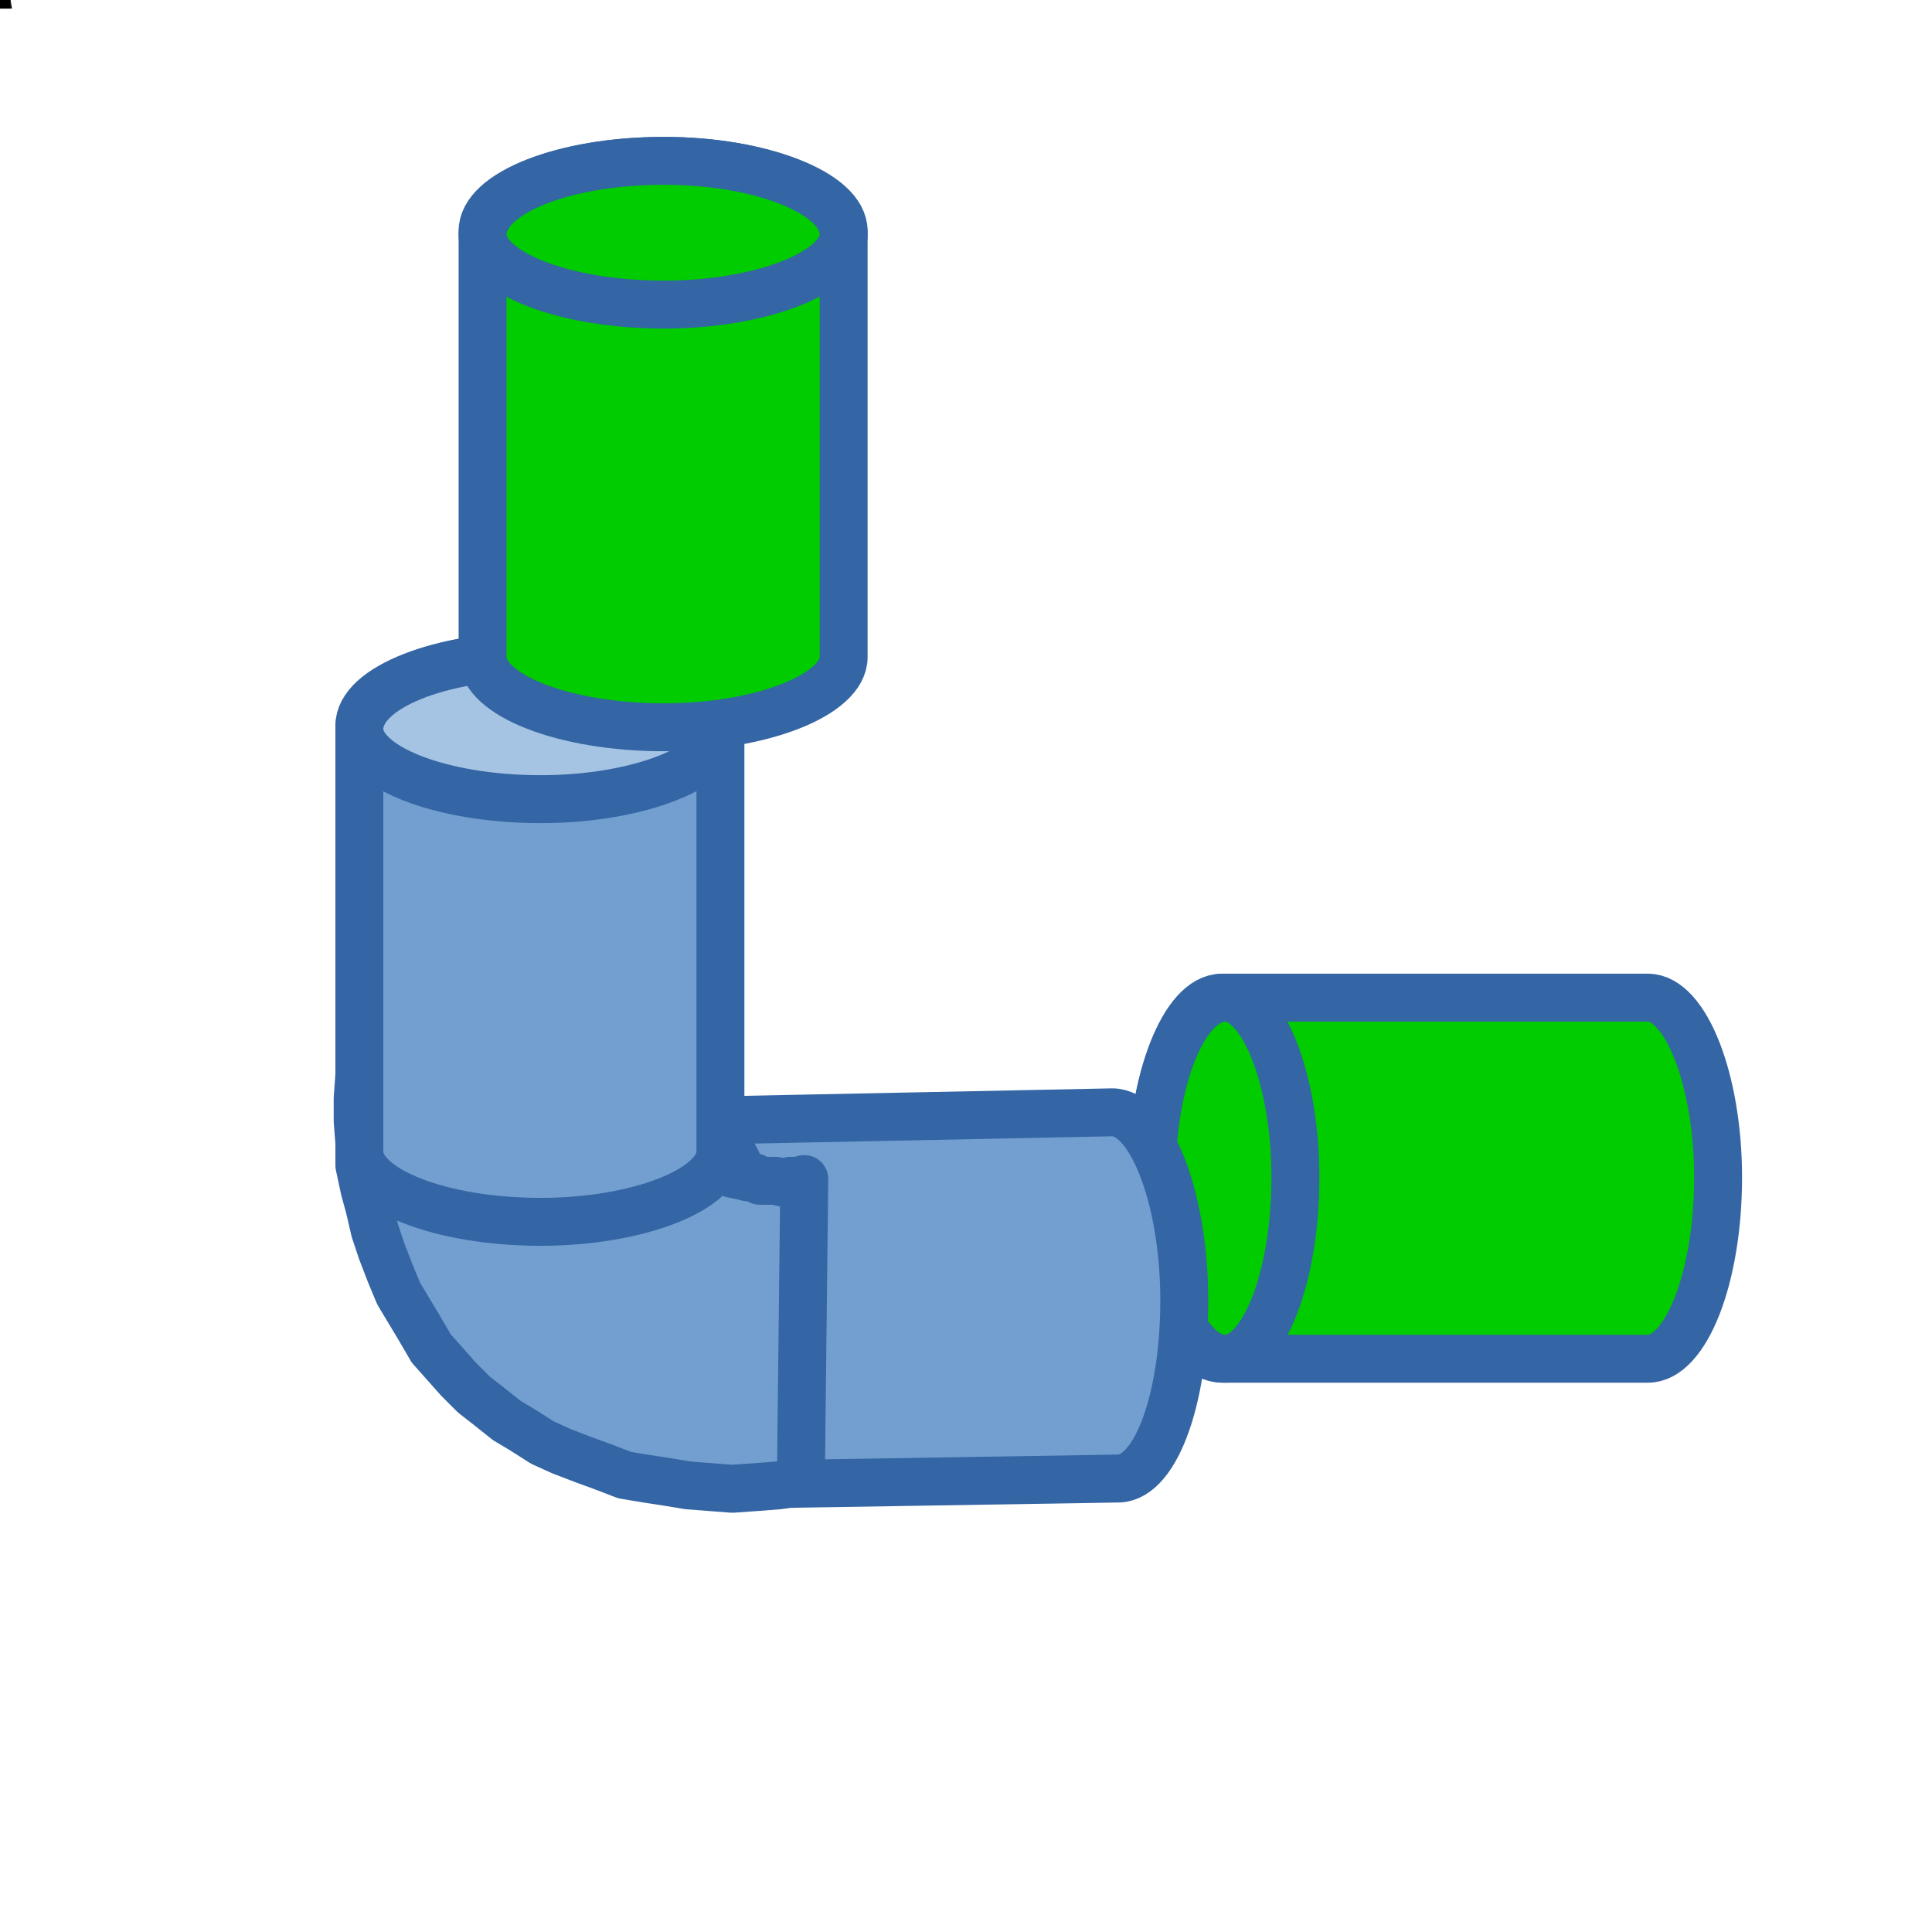
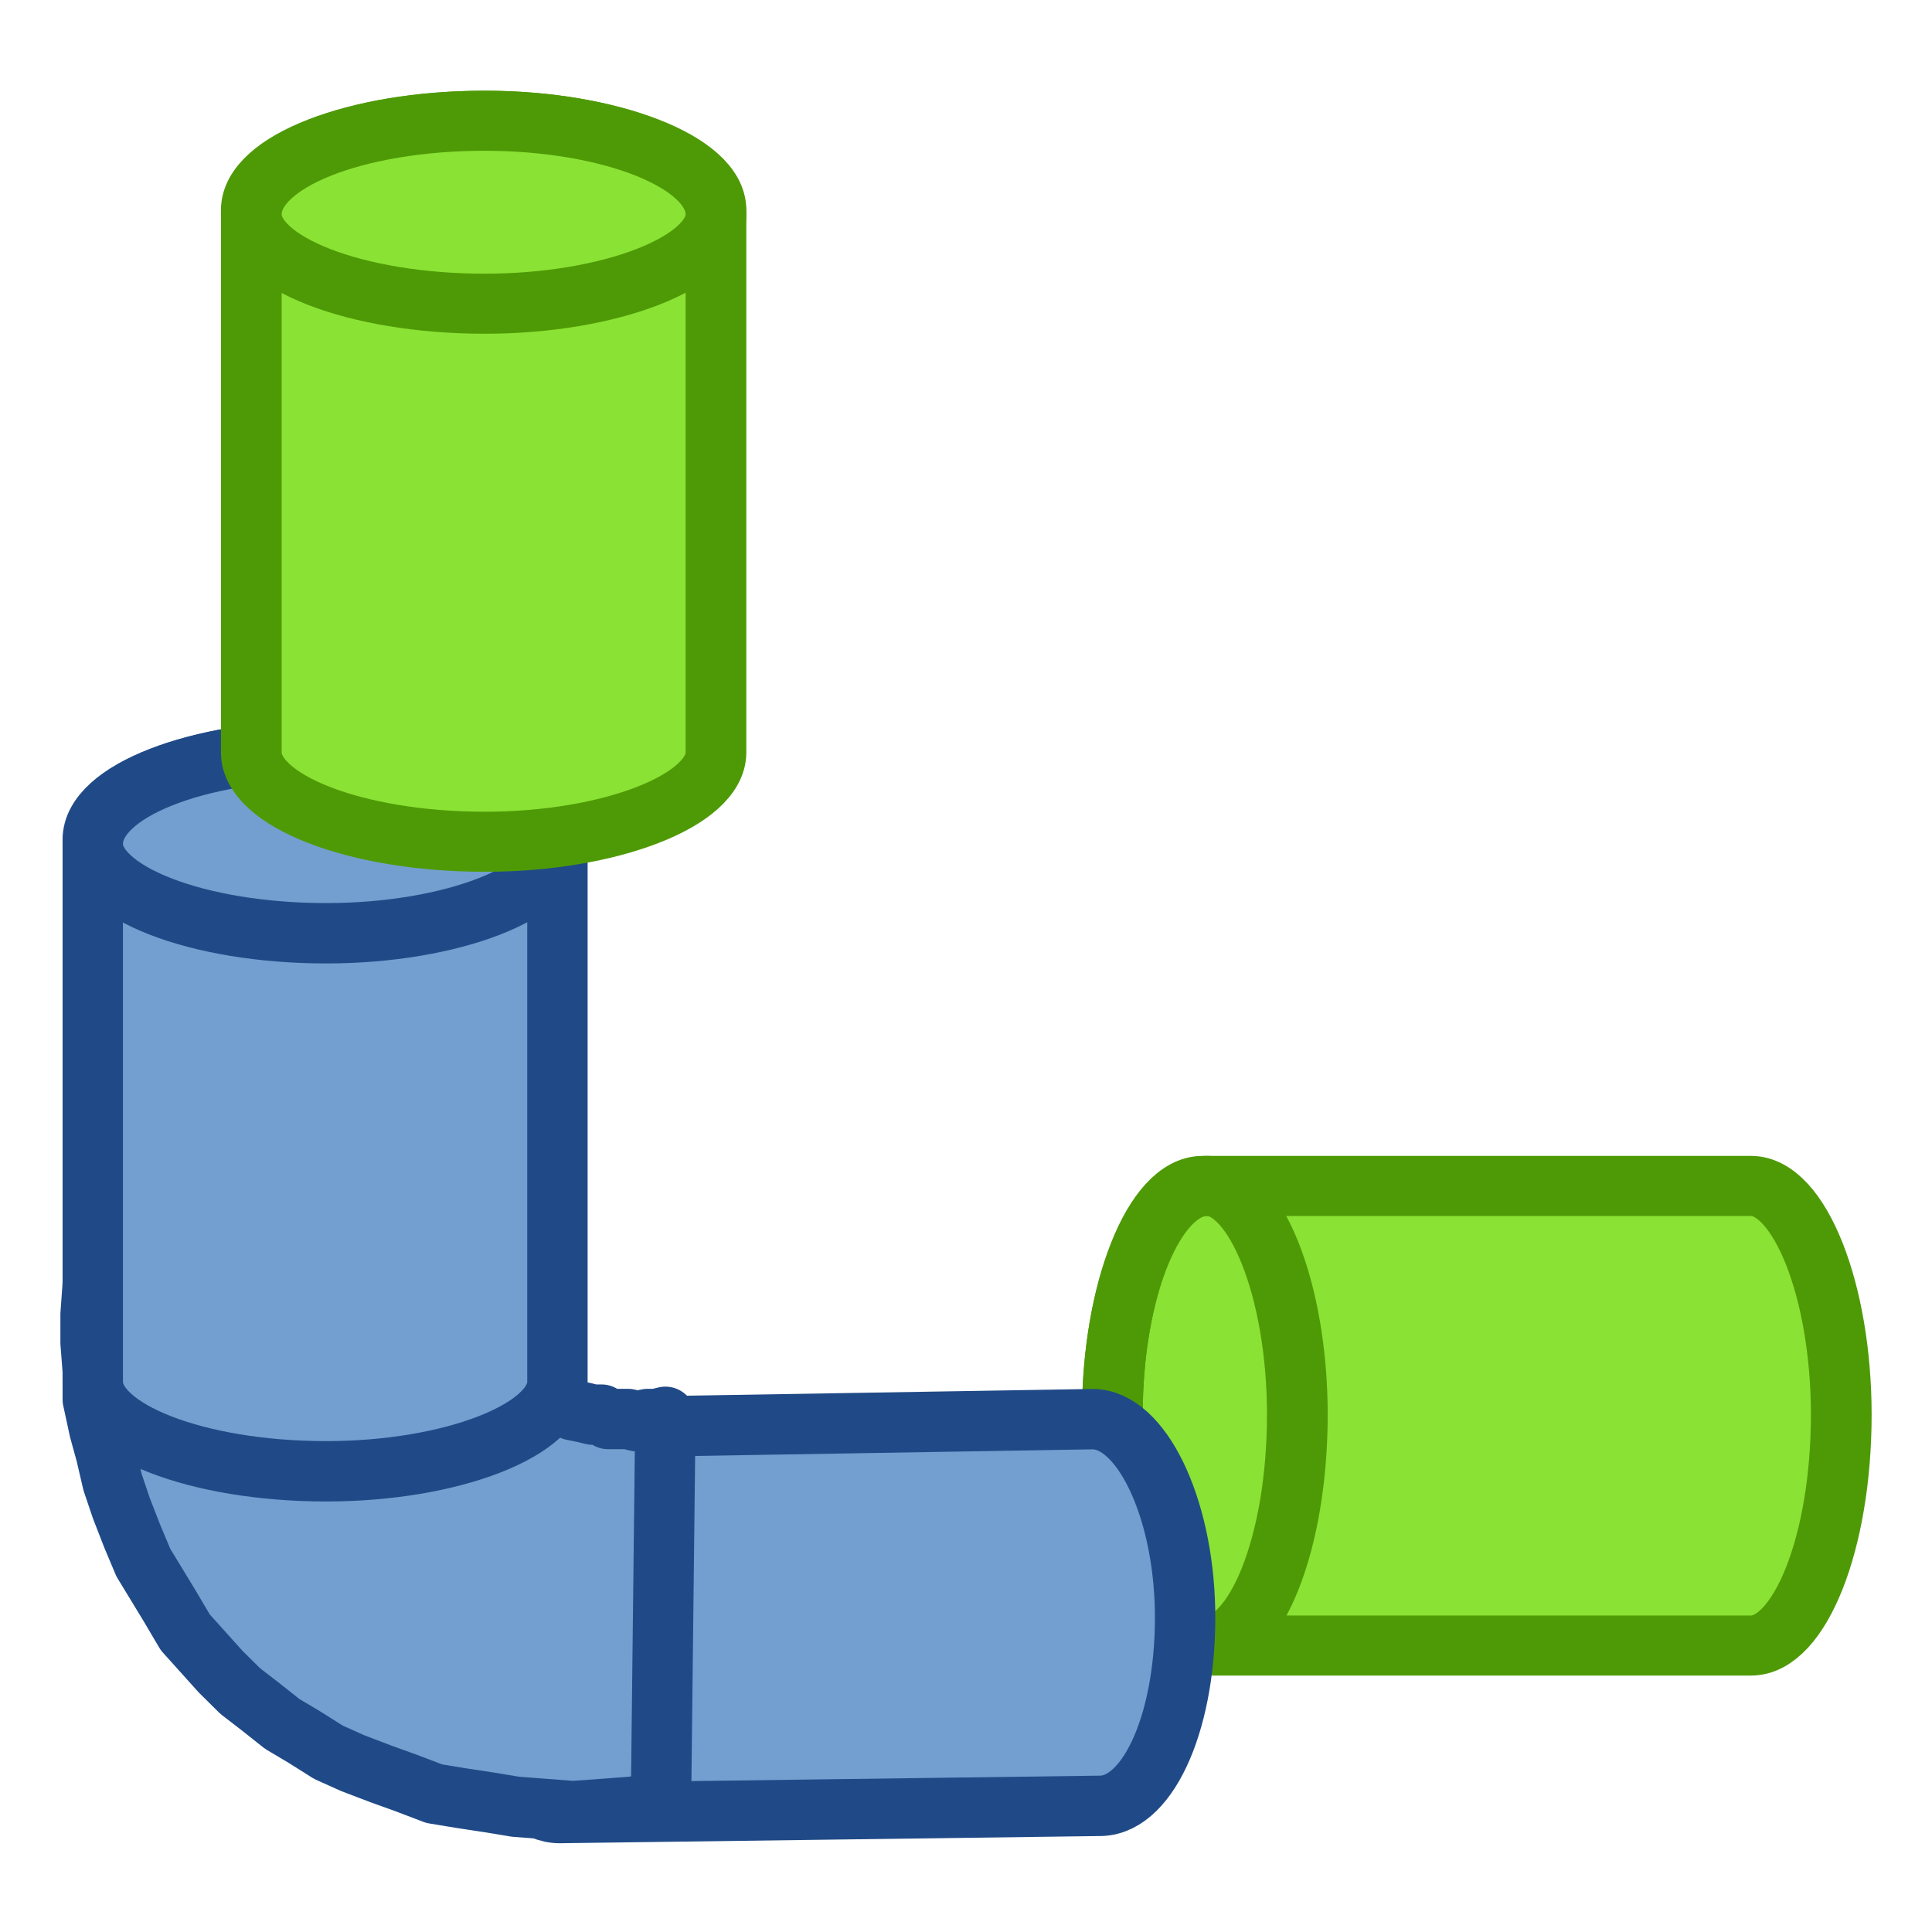
- <svg xmlns="http://www.w3.org/2000/svg" xmlns:ns1="http://xml.openoffice.org/svg/export" version="1.2" width="11.29mm" height="11.29mm" viewBox="0 0 1129 1129" preserveAspectRatio="xMidYMid" fill-rule="evenodd" stroke-width="28.222" stroke-linejoin="round" xml:space="preserve">
-   <defs class="ClipPathGroup">
-     <clipPath id="presentation_clip_path" clipPathUnits="userSpaceOnUse">
-       <rect x="0" y="0" width="1129" height="1129" />
-     </clipPath>
-   </defs>
-   <defs class="TextShapeIndex">
-     <g ns1:slide="id1" ns1:id-list="id3 id4 id5 id6 id7 id8 id9 id10 id11 id12 id13 id14 id15 id16 id17 id18 id19 id20 id21 id22 id23 id24 id25 id26 id27 id28 id29 id30 id31 id32 id33 id34 id35 id36 id37 id38 id39 id40 id41 id42 id43 id44 id45 id46 id47 id48 id49 id50 id51 id52 id53 id54 id55 id56 id57" />
-   </defs>
-   <defs class="EmbeddedBulletChars">
-     <g id="bullet-char-template(57356)" transform="scale(0.0004882812,-0.0004882812)">
-       <path d="M 580,1141 L 1163,571 580,0 -4,571 580,1141 Z" />
-     </g>
-     <g id="bullet-char-template(57354)" transform="scale(0.0004882812,-0.0004882812)">
-       <path d="M 8,1128 L 1137,1128 1137,0 8,0 8,1128 Z" />
-     </g>
-     <g id="bullet-char-template(10146)" transform="scale(0.0004882812,-0.0004882812)">
-       <path d="M 174,0 L 602,739 174,1481 1456,739 174,0 Z M 1358,739 L 309,1346 659,739 1358,739 Z" />
-     </g>
-     <g id="bullet-char-template(10132)" transform="scale(0.0004882812,-0.0004882812)">
-       <path d="M 2015,739 L 1276,0 717,0 1260,543 174,543 174,936 1260,936 717,1481 1274,1481 2015,739 Z" />
-     </g>
-     <g id="bullet-char-template(10007)" transform="scale(0.0004882812,-0.0004882812)">
-       <path d="M 0,-2 C -7,14 -16,27 -25,37 L 356,567 C 262,823 215,952 215,954 215,979 228,992 255,992 264,992 276,990 289,987 310,991 331,999 354,1012 L 381,999 492,748 772,1049 836,1024 860,1049 C 881,1039 901,1025 922,1006 886,937 835,863 770,784 769,783 710,716 594,584 L 774,223 C 774,196 753,168 711,139 L 727,119 C 717,90 699,76 672,76 641,76 570,178 457,381 L 164,-76 C 142,-110 111,-127 72,-127 30,-127 9,-110 8,-76 1,-67 -2,-52 -2,-32 -2,-23 -1,-13 0,-2 Z" />
-     </g>
-     <g id="bullet-char-template(10004)" transform="scale(0.0004882812,-0.0004882812)">
-       <path d="M 285,-33 C 182,-33 111,30 74,156 52,228 41,333 41,471 41,549 55,616 82,672 116,743 169,778 240,778 293,778 328,747 346,684 L 369,508 C 377,444 397,411 428,410 L 1163,1116 C 1174,1127 1196,1133 1229,1133 1271,1133 1292,1118 1292,1087 L 1292,965 C 1292,929 1282,901 1262,881 L 442,47 C 390,-6 338,-33 285,-33 Z" />
-     </g>
-     <g id="bullet-char-template(9679)" transform="scale(0.0004882812,-0.0004882812)">
-       <path d="M 813,0 C 632,0 489,54 383,161 276,268 223,411 223,592 223,773 276,916 383,1023 489,1130 632,1184 813,1184 992,1184 1136,1130 1245,1023 1353,916 1407,772 1407,592 1407,412 1353,268 1245,161 1136,54 992,0 813,0 Z" />
-     </g>
-     <g id="bullet-char-template(8226)" transform="scale(0.0004882812,-0.0004882812)">
-       <path d="M 346,457 C 273,457 209,483 155,535 101,586 74,649 74,723 74,796 101,859 155,911 209,963 273,989 346,989 419,989 480,963 531,910 582,859 608,796 608,723 608,648 583,586 532,535 482,483 420,457 346,457 Z" />
-     </g>
-     <g id="bullet-char-template(8211)" transform="scale(0.0004882812,-0.0004882812)">
-       <path d="M -4,459 L 1135,459 1135,606 -4,606 -4,459 Z" />
-     </g>
-   </defs>
-   <defs class="TextEmbeddedBitmaps" />
-   <g>
-     <g id="id2" class="Master_Slide">
-       <g id="bg-id2" class="Background" />
-       <g id="bo-id2" class="BackgroundObjects" />
-     </g>
+ <svg xmlns="http://www.w3.org/2000/svg" width="64" height="64" viewBox="0 0 64 64" version="1.1" id="svg1">
+   <defs id="defs1" />
+   <g id="g2-3" style="stroke-width:32.967;stroke-dasharray:none;display:inline" transform="matrix(0.06067565,0,0,0.06067565,-3.255316,-0.8484816)">
+     <path fill="none" stroke="#3465a4" stroke-width="28" stroke-linejoin="round" d="m 673,688 c 0,59 19,106 41,106 h 249 c 22,0 41,-47 41,-106 0,-57 -19,-105 -41,-105 H 714 c -22,0 -41,48 -41,105 z" id="path56" style="fill:#8ae234;stroke:#4e9a06;stroke-width:27.57;stroke-dasharray:none" transform="matrix(1.202276,0,0,1.189255,-148.1805,-31.88819)" />
+     <path fill="none" stroke="#3465a4" stroke-width="28" stroke-linejoin="round" d="m 673,688 c 0,59 19,106 43,106 22,0 41,-47 41,-106 0,-57 -19,-105 -41,-105 -24,0 -43,48 -43,105 z" id="path70" style="stroke:#4e9a06;stroke-width:27.57;stroke-dasharray:none" transform="matrix(1.202276,0,0,1.189255,-148.1805,-31.88819)" />
  </g>
-   <g class="SlideGroup">
-     <g>
-       <g id="id1" class="Slide" clip-path="url(#presentation_clip_path)">
-         <g class="Page">
-           <g class="com.sun.star.drawing.ClosedBezierShape">
-             <g id="id3">
-               <rect class="BoundingBox" stroke="none" fill="none" x="672" y="582" width="333" height="214" />
-               <path fill="rgb(0,204,0)" stroke="none" d="M 673,688 C 673,747 692,794 714,794 L 963,794 C 985,794 1004,747 1004,688 1004,631 985,583 963,583 L 714,583 C 692,583 673,631 673,688 Z M 673,794 L 673,794 Z M 1004,583 L 1004,583 Z" />
-             </g>
-           </g>
-           <g class="com.sun.star.drawing.ClosedBezierShape">
-             <g id="id4">
-               <rect class="BoundingBox" stroke="none" fill="none" x="658" y="568" width="361" height="242" />
-               <path fill="none" stroke="rgb(52,101,164)" stroke-width="28" stroke-linejoin="round" d="M 673,688 C 673,747 692,794 714,794 L 963,794 C 985,794 1004,747 1004,688 1004,631 985,583 963,583 L 714,583 C 692,583 673,631 673,688 Z" />
-             </g>
-           </g>
-           <g class="com.sun.star.drawing.ClosedBezierShape">
-             <g id="id5">
-               <rect class="BoundingBox" stroke="none" fill="none" x="672" y="582" width="333" height="214" />
-               <path fill="rgb(0,204,0)" stroke="none" d="M 673,688 C 673,747 692,794 714,794 736,794 755,747 755,688 755,631 736,583 714,583 692,583 673,631 673,688 Z M 673,794 L 673,794 Z M 1004,583 L 1004,583 Z" />
-             </g>
-           </g>
-           <g class="com.sun.star.drawing.ClosedBezierShape">
-             <g id="id6">
-               <rect class="BoundingBox" stroke="none" fill="none" x="658" y="569" width="114" height="241" />
-               <path fill="none" stroke="rgb(52,101,164)" stroke-width="28" stroke-linejoin="round" d="M 673,688 C 673,747 692,794 716,794 738,794 757,747 757,688 757,631 738,583 716,583 692,583 673,631 673,688 Z" />
-             </g>
-           </g>
-           <g class="com.sun.star.drawing.PolyPolygonShape">
-             <g id="id7">
-               <rect class="BoundingBox" stroke="none" fill="none" x="0" y="-1" width="3" height="3" />
-               <path fill="rgb(0,0,0)" stroke="none" d="M 2,-1 L 2,1 0,1 2,-1 Z" />
-             </g>
-           </g>
-           <g class="com.sun.star.drawing.PolyPolygonShape">
-             <g id="id8">
-               <rect class="BoundingBox" stroke="none" fill="none" x="0" y="-1" width="3" height="3" />
-               <path fill="rgb(0,0,0)" stroke="none" d="M 0,-1 L 2,-1 2,1 0,1 0,-1 Z" />
-             </g>
-           </g>
-           <g class="com.sun.star.drawing.PolyPolygonShape">
-             <g id="id9">
-               <rect class="BoundingBox" stroke="none" fill="none" x="0" y="-1" width="3" height="3" />
-               <path fill="rgb(0,0,0)" stroke="none" d="M 0,1 L 0,-1 2,1 0,1 Z M 2,1 L 0,-1 0,1 2,1 Z" />
-             </g>
-           </g>
-           <g class="com.sun.star.drawing.PolyPolygonShape">
-             <g id="id10">
-               <rect class="BoundingBox" stroke="none" fill="none" x="0" y="-1" width="4" height="3" />
-               <path fill="rgb(0,0,0)" stroke="none" d="M 3,1 L 2,1 0,1 2,1 2,-1 3,1 Z" />
-             </g>
-           </g>
-           <g class="com.sun.star.drawing.PolyPolygonShape">
-             <g id="id11">
-               <rect class="BoundingBox" stroke="none" fill="none" x="0" y="-1" width="1" height="2" />
-             </g>
-           </g>
-           <g class="com.sun.star.drawing.PolyPolygonShape">
-             <g id="id12">
-               <rect class="BoundingBox" stroke="none" fill="none" x="0" y="-1" width="3" height="3" />
-               <path fill="rgb(0,0,0)" stroke="none" d="M 0,1 L 0,-1 0,1 2,-1 0,1 Z" />
-             </g>
-           </g>
-           <g class="com.sun.star.drawing.ClosedBezierShape">
-             <g id="id13">
-               <rect class="BoundingBox" stroke="none" fill="none" x="0" y="-1" width="3" height="3" />
-               <path fill="rgb(0,0,0)" stroke="none" d="M 2,1 C 0,1 0,1 0,1 0,-1 0,-1 0,-1 L 2,-1 2,1 Z" />
-             </g>
-           </g>
-           <g class="com.sun.star.drawing.PolyPolygonShape">
-             <g id="id14">
-               <rect class="BoundingBox" stroke="none" fill="none" x="0" y="0" width="1" height="1" />
-               <path fill="rgb(0,0,0)" stroke="none" d="M 0,0 L 0,0 Z" />
-             </g>
-           </g>
-           <g class="com.sun.star.drawing.PolyPolygonShape">
-             <g id="id15">
-               <rect class="BoundingBox" stroke="none" fill="none" x="0" y="0" width="2" height="1" />
-             </g>
-           </g>
-           <g class="com.sun.star.drawing.ClosedBezierShape">
-             <g id="id16">
-               <rect class="BoundingBox" stroke="none" fill="none" x="365" y="650" width="329" height="219" />
-               <path fill="rgb(114,159,207)" stroke="none" d="M 365,763 C 367,821 386,868 408,868 L 654,864 C 676,863 693,815 692,755 691,698 672,650 650,650 L 404,655 C 382,655 364,704 365,763 Z M 367,868 L 367,868 Z M 691,650 L 691,650 Z" />
-             </g>
-           </g>
-           <g class="com.sun.star.drawing.ClosedBezierShape">
-             <g id="id17">
-               <rect class="BoundingBox" stroke="none" fill="none" x="351" y="636" width="357" height="247" />
-               <path fill="none" stroke="rgb(52,101,164)" stroke-width="28" stroke-linejoin="round" d="M 365,763 C 367,821 386,868 408,868 L 654,864 C 676,863 693,815 692,755 691,698 672,650 650,650 L 404,655 C 382,655 364,704 365,763 Z" />
-             </g>
-           </g>
-           <g class="com.sun.star.drawing.ClosedBezierShape">
-             <g id="id18">
-               <rect class="BoundingBox" stroke="none" fill="none" x="365" y="650" width="328" height="219" />
-               <path fill="rgb(165,195,226)" stroke="none" d="M 365,763 C 367,821 386,868 408,868 430,868 447,819 446,761 445,702 425,655 404,655 382,655 364,704 365,763 Z M 367,868 L 367,868 Z M 691,650 L 691,650 Z" />
-             </g>
-           </g>
-           <g class="com.sun.star.drawing.ClosedBezierShape">
-             <g id="id19">
-               <rect class="BoundingBox" stroke="none" fill="none" x="351" y="641" width="113" height="242" />
-               <path fill="none" stroke="rgb(52,101,164)" stroke-width="28" stroke-linejoin="round" d="M 365,763 C 367,821 386,868 409,868 431,868 449,819 448,760 446,702 427,655 404,655 382,655 364,704 365,763 Z" />
-             </g>
-           </g>
-           <g class="com.sun.star.drawing.PolyPolygonShape">
-             <g id="id20">
-               <rect class="BoundingBox" stroke="none" fill="none" x="204" y="225" width="290" height="748" />
-               <path fill="rgb(114,159,207)" stroke="none" d="M 207,611 L 205,625 204,639 204,651 205,664 205,678 208,691 211,703 214,715 218,727 223,739 228,751 234,761 240,771 247,783 255,792 263,801 272,810 281,817 291,825 301,831 312,838 323,843 335,848 346,852 360,857 372,859 385,861 397,863 410,864 423,865 437,864 450,863 463,861 465,686 461,686 457,687 452,688 448,687 444,686 439,686 436,685 432,684 428,684 423,682 420,681 417,678 412,677 409,674 406,672 404,669 400,666 397,664 395,660 393,657 391,653 388,650 387,646 385,642 384,638 383,635 382,630 381,626 381,621 381,617 381,613 382,608 382,604 207,611 Z M 440,972 L 440,972 Z M 493,225 L 493,225 Z" />
-             </g>
-           </g>
-           <g class="com.sun.star.drawing.PolyPolygonShape">
-             <g id="id21">
-               <rect class="BoundingBox" stroke="none" fill="none" x="194" y="593" width="291" height="292" />
-               <path fill="none" stroke="rgb(52,101,164)" stroke-width="28" stroke-linejoin="round" d="M 212,614 L 210,628 209,642 209,655 210,668 210,681 213,695 216,706 219,719 223,731 228,744 233,756 239,766 245,776 252,788 260,797 268,806 277,815 286,822 296,830 306,836 317,843 328,848 341,853 352,857 365,862 377,864 390,866 402,868 415,869 428,870 442,869 455,868 468,866 470,689 466,690 462,690 457,691 453,690 449,690 444,690 441,688 437,688 433,687 428,686 425,684 422,681 417,680 414,677 411,675 409,672 405,670 402,667 400,663 398,661 396,657 393,653 392,650 390,646 389,641 388,638 387,633 386,629 386,625 386,621 386,616 387,612 387,607 212,614 Z" />
-             </g>
-           </g>
-           <g class="com.sun.star.drawing.ClosedBezierShape">
-             <g id="id22">
-               <rect class="BoundingBox" stroke="none" fill="none" x="210" y="383" width="212" height="332" />
-               <path fill="rgb(114,159,207)" stroke="none" d="M 316,383 C 257,383 210,402 210,424 L 210,673 C 210,695 257,714 316,714 373,714 421,695 421,673 L 421,424 C 421,402 373,383 316,383 Z M 210,383 L 210,383 Z M 421,714 L 421,714 Z" />
-             </g>
-           </g>
-           <g class="com.sun.star.drawing.ClosedBezierShape">
-             <g id="id23">
-               <rect class="BoundingBox" stroke="none" fill="none" x="196" y="369" width="240" height="360" />
-               <path fill="none" stroke="rgb(52,101,164)" stroke-width="28" stroke-linejoin="round" d="M 316,383 C 257,383 210,402 210,424 L 210,673 C 210,695 257,714 316,714 373,714 421,695 421,673 L 421,424 C 421,402 373,383 316,383 Z" />
-             </g>
-           </g>
-           <g class="com.sun.star.drawing.ClosedBezierShape">
-             <g id="id24">
-               <rect class="BoundingBox" stroke="none" fill="none" x="210" y="383" width="212" height="332" />
-               <path fill="rgb(165,195,226)" stroke="none" d="M 316,383 C 257,383 210,402 210,424 210,446 257,465 316,465 373,465 421,446 421,424 421,402 373,383 316,383 Z M 210,383 L 210,383 Z M 421,714 L 421,714 Z" />
-             </g>
-           </g>
-           <g class="com.sun.star.drawing.ClosedBezierShape">
-             <g id="id25">
-               <rect class="BoundingBox" stroke="none" fill="none" x="196" y="368" width="240" height="114" />
-               <path fill="none" stroke="rgb(52,101,164)" stroke-width="28" stroke-linejoin="round" d="M 316,383 C 257,383 210,402 210,426 210,448 257,467 316,467 373,467 421,448 421,426 421,402 373,383 316,383 Z" />
-             </g>
-           </g>
-           <g class="com.sun.star.drawing.PolyPolygonShape">
-             <g id="id26">
-               <rect class="BoundingBox" stroke="none" fill="none" x="0" y="-1" width="4" height="4" />
-               <path fill="rgb(0,0,0)" stroke="none" d="M 3,-1 L 3,2 0,2 3,-1 Z" />
-             </g>
-           </g>
-           <g class="com.sun.star.drawing.PolyPolygonShape">
-             <g id="id27">
-               <rect class="BoundingBox" stroke="none" fill="none" x="0" y="-1" width="4" height="4" />
-               <path fill="rgb(0,0,0)" stroke="none" d="M 0,-1 L 3,-1 3,2 0,2 0,-1 Z" />
-             </g>
-           </g>
-           <g class="com.sun.star.drawing.PolyPolygonShape">
-             <g id="id28">
-               <rect class="BoundingBox" stroke="none" fill="none" x="0" y="-1" width="4" height="4" />
-               <path fill="rgb(0,0,0)" stroke="none" d="M 0,2 L 0,-1 3,2 0,2 Z M 3,2 L 0,-1 0,2 3,2 Z" />
-             </g>
-           </g>
-           <g class="com.sun.star.drawing.PolyPolygonShape">
-             <g id="id29">
-               <rect class="BoundingBox" stroke="none" fill="none" x="0" y="-1" width="5" height="4" />
-               <path fill="rgb(0,0,0)" stroke="none" d="M 4,2 L 3,2 0,2 3,2 3,-1 4,2 Z" />
-             </g>
-           </g>
-           <g class="com.sun.star.drawing.PolyPolygonShape">
-             <g id="id30">
-               <rect class="BoundingBox" stroke="none" fill="none" x="0" y="-1" width="4" height="4" />
-               <path fill="rgb(0,0,0)" stroke="none" d="M 0,2 L 0,-1 0,2 3,-1 0,2 Z" />
-             </g>
-           </g>
-           <g class="com.sun.star.drawing.ClosedBezierShape">
-             <g id="id31">
-               <rect class="BoundingBox" stroke="none" fill="none" x="0" y="-1" width="4" height="4" />
-               <path fill="rgb(0,0,0)" stroke="none" d="M 3,2 C 0,2 0,2 0,2 0,-1 0,-1 0,-1 L 3,-1 3,2 Z" />
-             </g>
-           </g>
-           <g class="com.sun.star.drawing.PolyPolygonShape">
-             <g id="id32">
-               <rect class="BoundingBox" stroke="none" fill="none" x="0" y="0" width="1" height="1" />
-               <path fill="rgb(0,0,0)" stroke="none" d="M 0,0 L 0,0 Z" />
-             </g>
-           </g>
-           <g class="com.sun.star.drawing.PolyPolygonShape">
-             <g id="id33">
-               <rect class="BoundingBox" stroke="none" fill="none" x="0" y="-1" width="5" height="5" />
-               <path fill="rgb(0,0,0)" stroke="none" d="M 4,-1 L 4,3 0,3 4,-1 Z" />
-             </g>
-           </g>
-           <g class="com.sun.star.drawing.PolyPolygonShape">
-             <g id="id34">
-               <rect class="BoundingBox" stroke="none" fill="none" x="0" y="-1" width="5" height="5" />
-               <path fill="rgb(0,0,0)" stroke="none" d="M 0,-1 L 4,-1 4,3 0,3 0,-1 Z" />
-             </g>
-           </g>
-           <g class="com.sun.star.drawing.PolyPolygonShape">
-             <g id="id35">
-               <rect class="BoundingBox" stroke="none" fill="none" x="0" y="-1" width="5" height="5" />
-               <path fill="rgb(0,0,0)" stroke="none" d="M 0,3 L 0,-1 4,3 0,3 Z M 4,3 L 0,-1 0,3 4,3 Z" />
-             </g>
-           </g>
-           <g class="com.sun.star.drawing.PolyPolygonShape">
-             <g id="id36">
-               <rect class="BoundingBox" stroke="none" fill="none" x="0" y="-1" width="6" height="5" />
-               <path fill="rgb(0,0,0)" stroke="none" d="M 5,3 L 4,3 0,3 4,3 4,-1 5,3 Z" />
-             </g>
-           </g>
-           <g class="com.sun.star.drawing.PolyPolygonShape">
-             <g id="id37">
-               <rect class="BoundingBox" stroke="none" fill="none" x="0" y="-1" width="5" height="5" />
-               <path fill="rgb(0,0,0)" stroke="none" d="M 0,3 L 0,-1 0,3 4,-1 0,3 Z" />
-             </g>
-           </g>
-           <g class="com.sun.star.drawing.ClosedBezierShape">
-             <g id="id38">
-               <rect class="BoundingBox" stroke="none" fill="none" x="0" y="-1" width="5" height="5" />
-               <path fill="rgb(0,0,0)" stroke="none" d="M 4,3 C 0,3 0,3 0,3 0,-1 0,-1 0,-1 L 4,-1 4,3 Z" />
-             </g>
-           </g>
-           <g class="com.sun.star.drawing.PolyPolygonShape">
-             <g id="id39">
-               <rect class="BoundingBox" stroke="none" fill="none" x="0" y="0" width="1" height="1" />
-               <path fill="rgb(0,0,0)" stroke="none" d="M 0,0 L 0,0 Z" />
-             </g>
-           </g>
-           <g class="com.sun.star.drawing.PolyPolygonShape">
-             <g id="id40">
-               <rect class="BoundingBox" stroke="none" fill="none" x="0" y="-1" width="6" height="6" />
-               <path fill="rgb(0,0,0)" stroke="none" d="M 5,-1 L 5,4 0,4 5,-1 Z" />
-             </g>
-           </g>
-           <g class="com.sun.star.drawing.PolyPolygonShape">
-             <g id="id41">
-               <rect class="BoundingBox" stroke="none" fill="none" x="0" y="-1" width="6" height="6" />
-               <path fill="rgb(0,0,0)" stroke="none" d="M 0,-1 L 5,-1 5,4 0,4 0,-1 Z" />
-             </g>
-           </g>
-           <g class="com.sun.star.drawing.PolyPolygonShape">
-             <g id="id42">
-               <rect class="BoundingBox" stroke="none" fill="none" x="0" y="-1" width="6" height="6" />
-               <path fill="rgb(0,0,0)" stroke="none" d="M 0,4 L 0,-1 5,4 0,4 Z M 5,4 L 0,-1 0,4 5,4 Z" />
-             </g>
-           </g>
-           <g class="com.sun.star.drawing.PolyPolygonShape">
-             <g id="id43">
-               <rect class="BoundingBox" stroke="none" fill="none" x="0" y="-1" width="7" height="6" />
-               <path fill="rgb(0,0,0)" stroke="none" d="M 6,4 L 5,4 0,4 5,4 5,-1 6,4 Z" />
-             </g>
-           </g>
-           <g class="com.sun.star.drawing.PolyPolygonShape">
-             <g id="id44">
-               <rect class="BoundingBox" stroke="none" fill="none" x="0" y="-1" width="6" height="6" />
-               <path fill="rgb(0,0,0)" stroke="none" d="M 0,4 L 0,-1 0,4 5,-1 0,4 Z" />
-             </g>
-           </g>
-           <g class="com.sun.star.drawing.ClosedBezierShape">
-             <g id="id45">
-               <rect class="BoundingBox" stroke="none" fill="none" x="0" y="-1" width="6" height="6" />
-               <path fill="rgb(0,0,0)" stroke="none" d="M 5,4 C 0,4 0,4 0,4 0,-1 0,-1 0,-1 L 5,-1 5,4 Z" />
-             </g>
-           </g>
-           <g class="com.sun.star.drawing.PolyPolygonShape">
-             <g id="id46">
-               <rect class="BoundingBox" stroke="none" fill="none" x="0" y="0" width="1" height="1" />
-               <path fill="rgb(0,0,0)" stroke="none" d="M 0,0 L 0,0 Z" />
-             </g>
-           </g>
-           <g class="com.sun.star.drawing.PolyPolygonShape">
-             <g id="id47">
-               <rect class="BoundingBox" stroke="none" fill="none" x="0" y="-1" width="7" height="7" />
-               <path fill="rgb(0,0,0)" stroke="none" d="M 6,-1 L 6,5 0,5 6,-1 Z" />
-             </g>
-           </g>
-           <g class="com.sun.star.drawing.PolyPolygonShape">
-             <g id="id48">
-               <rect class="BoundingBox" stroke="none" fill="none" x="0" y="-1" width="7" height="7" />
-               <path fill="rgb(0,0,0)" stroke="none" d="M 0,-1 L 6,-1 6,5 0,5 0,-1 Z" />
-             </g>
-           </g>
-           <g class="com.sun.star.drawing.PolyPolygonShape">
-             <g id="id49">
-               <rect class="BoundingBox" stroke="none" fill="none" x="0" y="-1" width="7" height="7" />
-               <path fill="rgb(0,0,0)" stroke="none" d="M 0,5 L 0,-1 6,5 0,5 Z M 6,5 L 0,-1 0,5 6,5 Z" />
-             </g>
-           </g>
-           <g class="com.sun.star.drawing.PolyPolygonShape">
-             <g id="id50">
-               <rect class="BoundingBox" stroke="none" fill="none" x="0" y="-1" width="8" height="7" />
-               <path fill="rgb(0,0,0)" stroke="none" d="M 7,5 L 6,5 0,5 6,5 6,-1 7,5 Z" />
-             </g>
-           </g>
-           <g class="com.sun.star.drawing.PolyPolygonShape">
-             <g id="id51">
-               <rect class="BoundingBox" stroke="none" fill="none" x="0" y="-1" width="7" height="7" />
-               <path fill="rgb(0,0,0)" stroke="none" d="M 0,5 L 0,-1 0,5 6,-1 0,5 Z" />
-             </g>
-           </g>
-           <g class="com.sun.star.drawing.ClosedBezierShape">
-             <g id="id52">
-               <rect class="BoundingBox" stroke="none" fill="none" x="0" y="-1" width="7" height="7" />
-               <path fill="rgb(0,0,0)" stroke="none" d="M 6,5 C 0,5 0,5 0,5 0,-1 0,-1 0,-1 L 6,-1 6,5 Z" />
-             </g>
-           </g>
-           <g class="com.sun.star.drawing.PolyPolygonShape">
-             <g id="id53">
-               <rect class="BoundingBox" stroke="none" fill="none" x="0" y="0" width="1" height="1" />
-               <path fill="rgb(0,0,0)" stroke="none" d="M 0,0 L 0,0 Z" />
-             </g>
-           </g>
-           <g class="com.sun.star.drawing.ClosedBezierShape">
-             <g id="id54">
-               <rect class="BoundingBox" stroke="none" fill="none" x="282" y="94" width="212" height="332" />
-               <path fill="rgb(0,204,0)" stroke="none" d="M 388,94 C 329,94 282,113 282,135 L 282,384 C 282,406 329,425 388,425 445,425 493,406 493,384 L 493,135 C 493,113 445,94 388,94 Z M 282,94 L 282,94 Z M 493,425 L 493,425 Z" />
-             </g>
-           </g>
-           <g class="com.sun.star.drawing.ClosedBezierShape">
-             <g id="id55">
-               <rect class="BoundingBox" stroke="none" fill="none" x="268" y="80" width="240" height="360" />
-               <path fill="none" stroke="rgb(52,101,164)" stroke-width="28" stroke-linejoin="round" d="M 388,94 C 329,94 282,113 282,135 L 282,384 C 282,406 329,425 388,425 445,425 493,406 493,384 L 493,135 C 493,113 445,94 388,94 Z" />
-             </g>
-           </g>
-           <g class="com.sun.star.drawing.ClosedBezierShape">
-             <g id="id56">
-               <rect class="BoundingBox" stroke="none" fill="none" x="282" y="94" width="212" height="332" />
-               <path fill="rgb(0,204,0)" stroke="none" d="M 388,94 C 329,94 282,113 282,135 282,157 329,176 388,176 445,176 493,157 493,135 493,113 445,94 388,94 Z M 282,94 L 282,94 Z M 493,425 L 493,425 Z" />
-             </g>
-           </g>
-           <g class="com.sun.star.drawing.ClosedBezierShape">
-             <g id="id57">
-               <rect class="BoundingBox" stroke="none" fill="none" x="268" y="80" width="240" height="113" />
-               <path fill="none" stroke="rgb(52,101,164)" stroke-width="28" stroke-linejoin="round" d="M 388,94 C 329,94 282,113 282,137 282,159 329,178 388,178 445,178 493,159 493,137 493,113 445,94 388,94 Z" />
-             </g>
-           </g>
-         </g>
-       </g>
-     </g>
+   <path fill="none" stroke="#3465a4" stroke-width="1.153" stroke-linejoin="round" d="m 15.621,44.025 c 0.091,2.163 0.954,3.915 1.954,3.915 l 11.178,-0.149 c 1,-0.037 1.772,-1.827 1.727,-4.064 -0.045,-2.125 -0.909,-3.915 -1.908,-3.915 l -11.178,0.186 c -1,0 -1.818,1.827 -1.772,4.027 z" id="path143" style="stroke-width:1.246;stroke-dasharray:none;fill:#729fcf;stroke:#204a87" transform="matrix(1.605377,0,0,1.605377,-9.676823,-16.90226)" />
+   <path fill="none" stroke="#3465a4" stroke-width="1.265" stroke-linejoin="round" d="M 8.033,36.393 7.942,37.022 7.897,37.652 v 0.584 l 0.045,0.584 v 0.584 l 0.136,0.629 0.136,0.494 0.136,0.584 0.182,0.539 0.227,0.584 0.227,0.539 0.273,0.449 0.273,0.449 0.318,0.539 0.364,0.405 0.364,0.405 0.409,0.405 0.409,0.315 0.454,0.36 0.454,0.27 0.5,0.315 0.5,0.225 0.591,0.225 0.5,0.18 0.591,0.225 0.545,0.09 0.591,0.09 0.545,0.09 0.591,0.045 0.591,0.045 0.636,-0.045 0.591,-0.045 0.591,-0.09 0.091,-7.956 -0.182,0.045 h -0.182 l -0.227,0.045 -0.182,-0.045 h -0.182 -0.227 l -0.136,-0.09 H 18.257 l -0.182,-0.045 -0.227,-0.045 -0.136,-0.09 -0.136,-0.135 -0.227,-0.045 -0.136,-0.135 -0.136,-0.09 -0.091,-0.135 -0.182,-0.09 -0.136,-0.135 -0.091,-0.18 -0.091,-0.09 -0.091,-0.18 -0.136,-0.18 -0.045,-0.135 -0.091,-0.18 -0.045,-0.225 -0.045,-0.135 -0.045,-0.225 -0.045,-0.18 V 36.887 36.708 36.483 l 0.045,-0.18 v -0.225 z" id="path171" style="stroke-width:1.246;stroke-dasharray:none;fill:#729fcf;stroke:#204a87" transform="matrix(1.605377,0,0,1.605377,-9.676823,-16.90226)" />
+   <path fill="none" stroke="#3465a4" stroke-width="1.265" stroke-linejoin="round" d="m 12.759,26.01 c -2.681,0 -4.817,0.854 -4.817,1.843 v 11.192 c 0,0.989 2.136,1.843 4.817,1.843 2.59,0 4.771,-0.854 4.771,-1.843 V 27.853 c 0,-0.989 -2.181,-1.843 -4.771,-1.843 z" id="path185" style="stroke-width:1.246;stroke-dasharray:none;fill:#729fcf;stroke:#204a87" transform="matrix(1.605377,0,0,1.605377,-9.676823,-16.90226)" />
+   <path fill="none" stroke="#3465a4" stroke-width="1.265" stroke-linejoin="round" d="m 12.759,26.01 c -2.681,0 -4.817,0.854 -4.817,1.933 0,0.989 2.136,1.843 4.817,1.843 2.59,0 4.771,-0.854 4.771,-1.843 0,-1.079 -2.181,-1.933 -4.771,-1.933 z" id="path199" style="stroke-width:1.246;stroke-dasharray:none;fill:#729fcf;stroke:#204a87" transform="matrix(1.605377,0,0,1.605377,-9.676823,-16.90226)" />
+   <g id="g3" transform="matrix(0.06067565,0,0,0.06067565,-3.255316,-0.8484816)" style="stroke-width:32.967;stroke-dasharray:none">
+     <path fill="none" stroke="#3465a4" stroke-width="28" stroke-linejoin="round" d="m 388,94 c -59,0 -106,19 -106,41 v 249 c 0,22 47,41 106,41 57,0 105,-19 105,-41 V 135 C 493,113 445,94 388,94 Z" id="path409" style="fill:#8ae234;stroke:#4e9a06;stroke-width:27.57;stroke-dasharray:none" transform="matrix(1.202276,0,0,1.189255,-148.1805,-31.88819)" />
+     <path fill="none" stroke="#3465a4" stroke-width="28" stroke-linejoin="round" d="m 388,94 c -59,0 -106,19 -106,43 0,22 47,41 106,41 57,0 105,-19 105,-41 0,-24 -48,-43 -105,-43 z" id="path423" style="display:inline;fill:#8ae234;stroke:#4e9a06;stroke-width:27.57;stroke-dasharray:none" transform="matrix(1.202276,0,0,1.189255,-148.1805,-31.88819)" />
  </g>
</svg>
